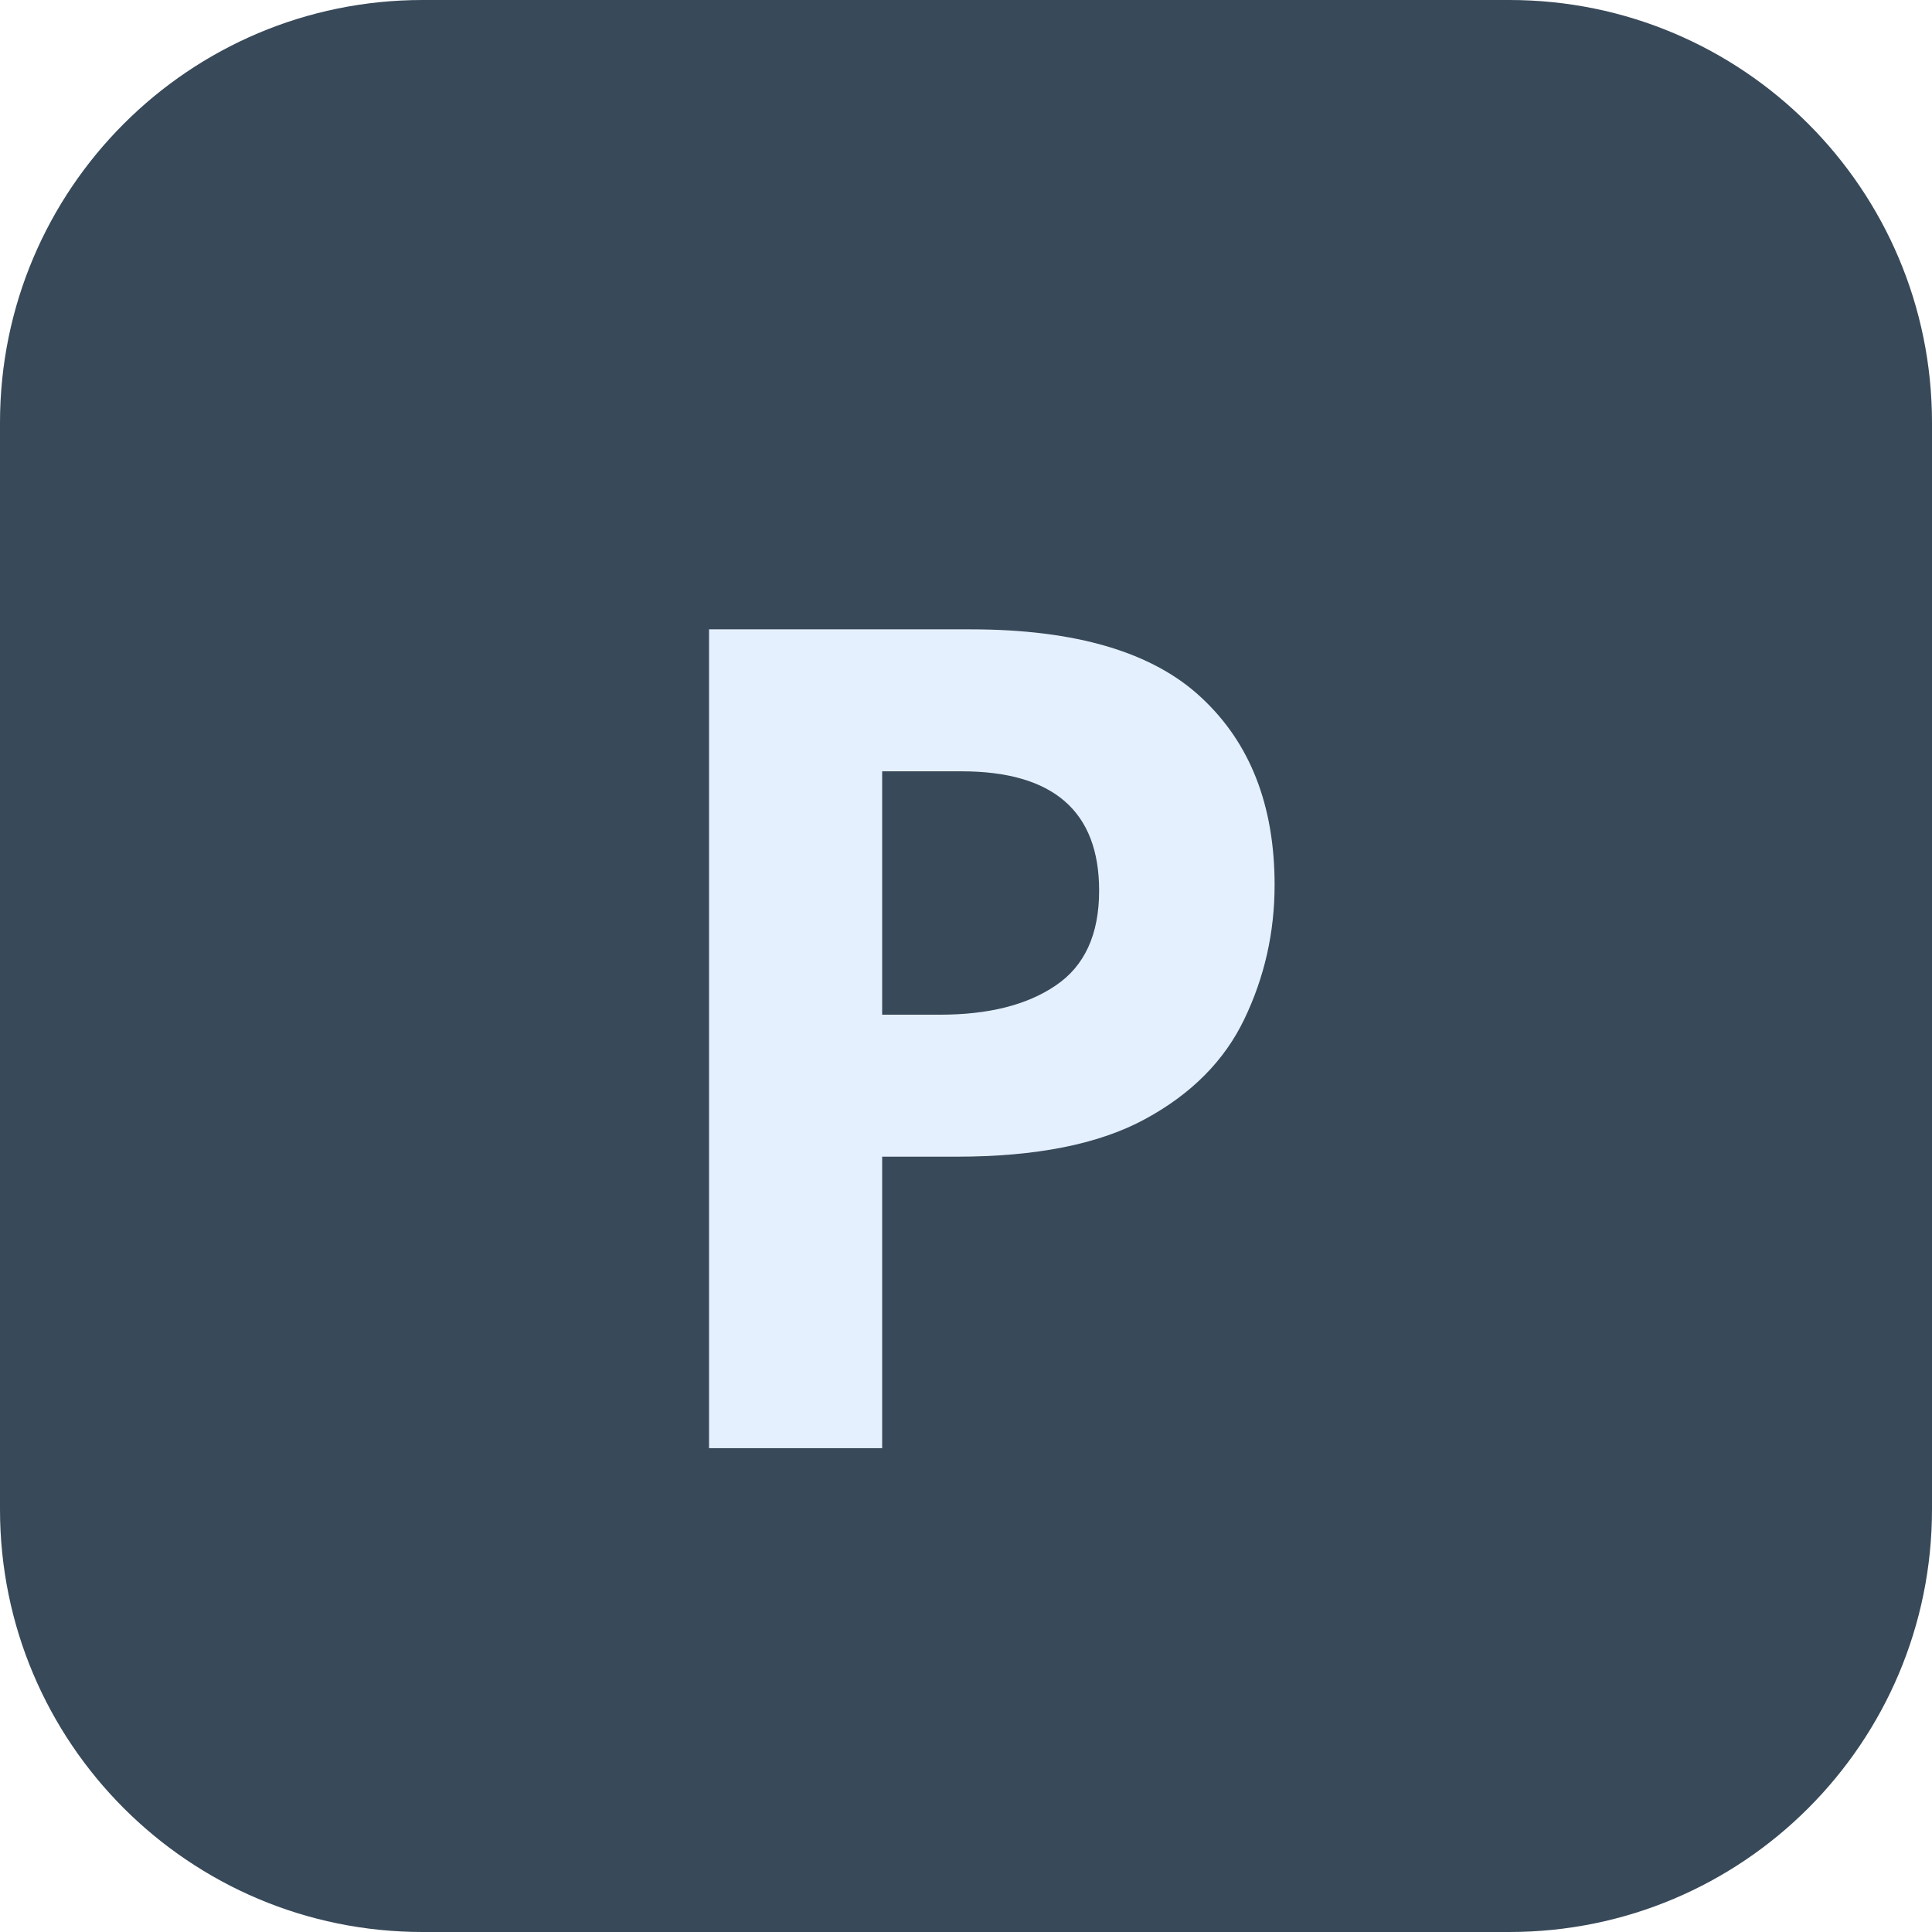
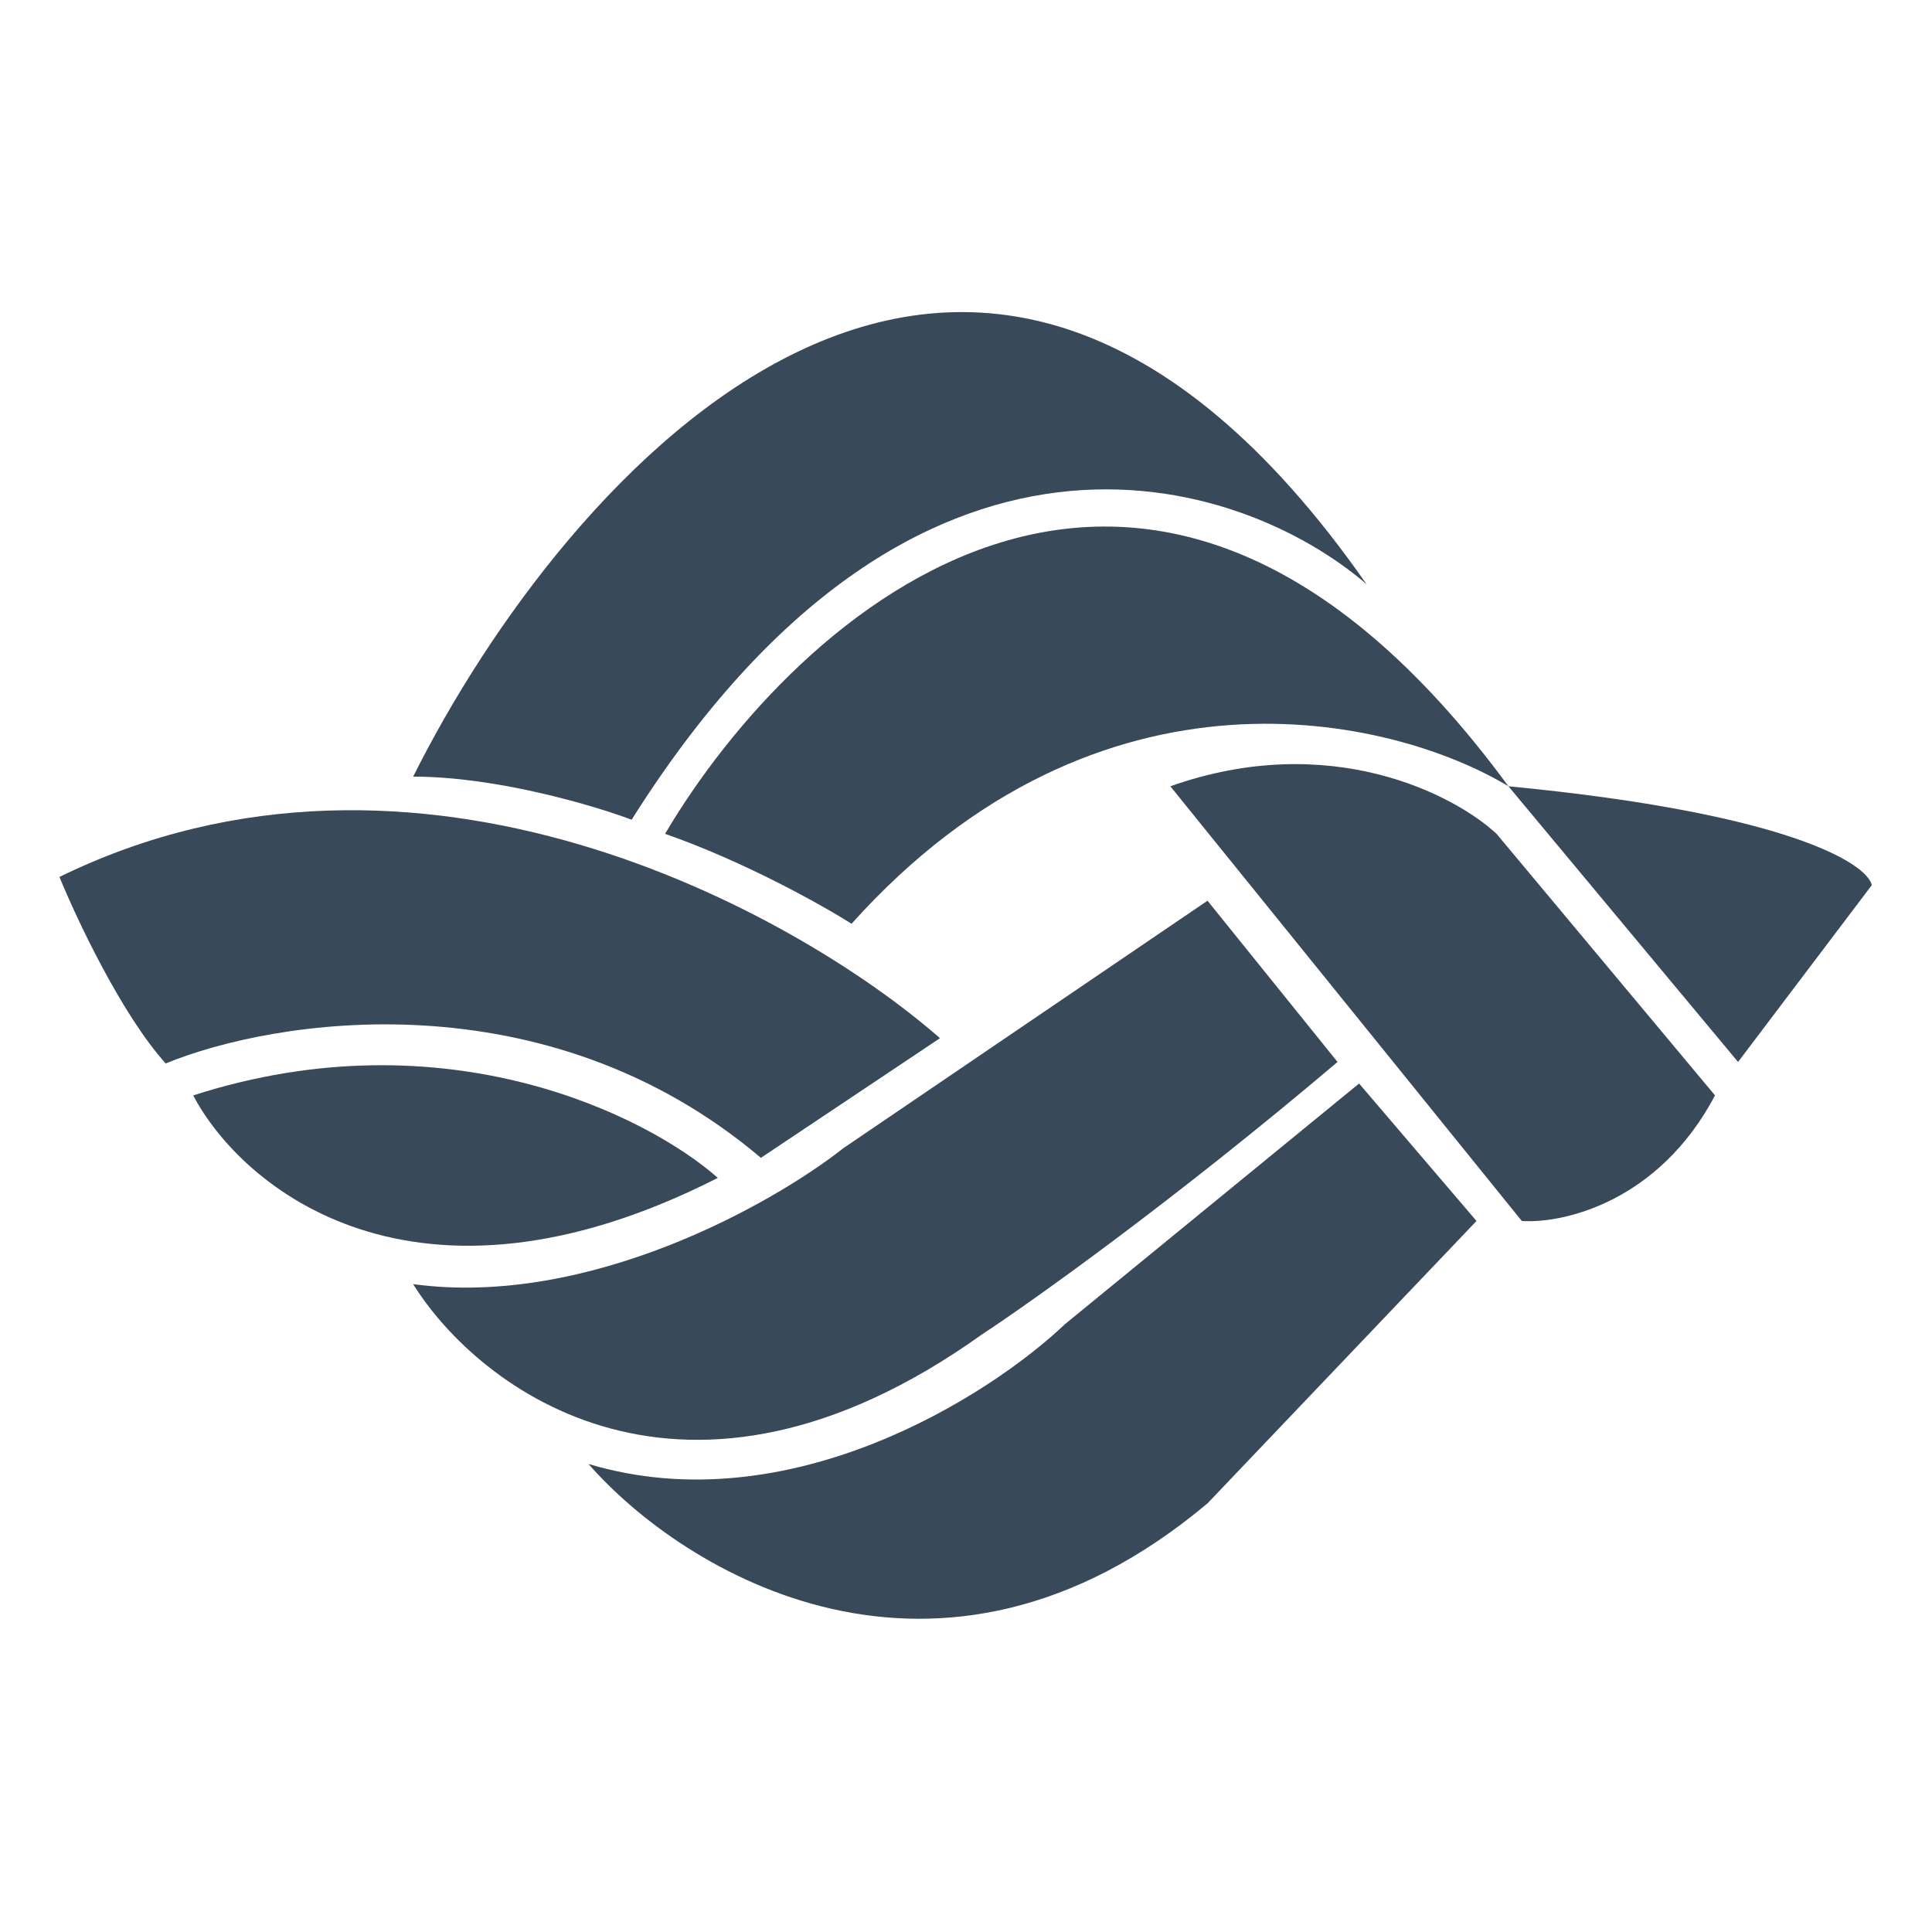
- <svg xmlns="http://www.w3.org/2000/svg" viewBox="0 0 64 64">
-   <rect width="64" height="64" rx="14" fill="#384959" />
-   <text x="50%" y="54%" text-anchor="middle" dominant-baseline="middle" font-family="system-ui, sans-serif" font-size="38" font-weight="800" fill="#e5f0ff">P</text>
+ <svg xmlns="http://www.w3.org/2000/svg" viewBox="-40 -210 1300 1300">
+   <style>path{fill:#384959}@media (prefers-color-scheme:dark){path{fill:#e5f0ff}}</style>
+   <path d="M356 775.074c63.167 72.333 234.9 178.899 416.5 26.5l181-190-79-92.5-198 162c-50.667 48.166-185.7 134.4-320.5 94" />
+   <path d="M238 654.074c44.167 70.833 182.5 176.8 382.5 34 34-22.334 129.5-90.3 239.5-183.5l-87.5-108.5-245 166.5c-47.167 37.166-171.1 107.5-289.5 91.5" />
+   <path d="M0 380.074c11.5 28.166 41.9 92.7 71.5 125.5 73-30 255.3-59.3 400.5 63.5l120.5-80.5c-97.333-85.167-352.1-226.1-592.5-108.5" />
+   <path d="M90 527.074c32.5 61.833 148.6 159.5 353 55.5-46.667-41.334-182.6-110.3-353-55.5m885-208c-243.2-331.2-479.667-116.667-567.5 32 53.2 18.544 105.833 48.06 125.5 60.5 167.2-186.4 364.333-139.334 442-92.5" />
+   <path d="M238 312.574c101.833-203.667 372.7-514.7 641.5-129.5-85.333-73.334-303.7-144.3-494.5 158.5-25.667-9.667-91-29-147-29m509.5 6.5 236.5 292.5c27.5 1.833 92-12.5 130-84.5l-147-176c-28.5-26.5-112.3-70-219.5-32m227.5 0 154.5 185.5 90-119c-3.33-14.667-56.9-48.5-244.5-66.5" />
</svg>
